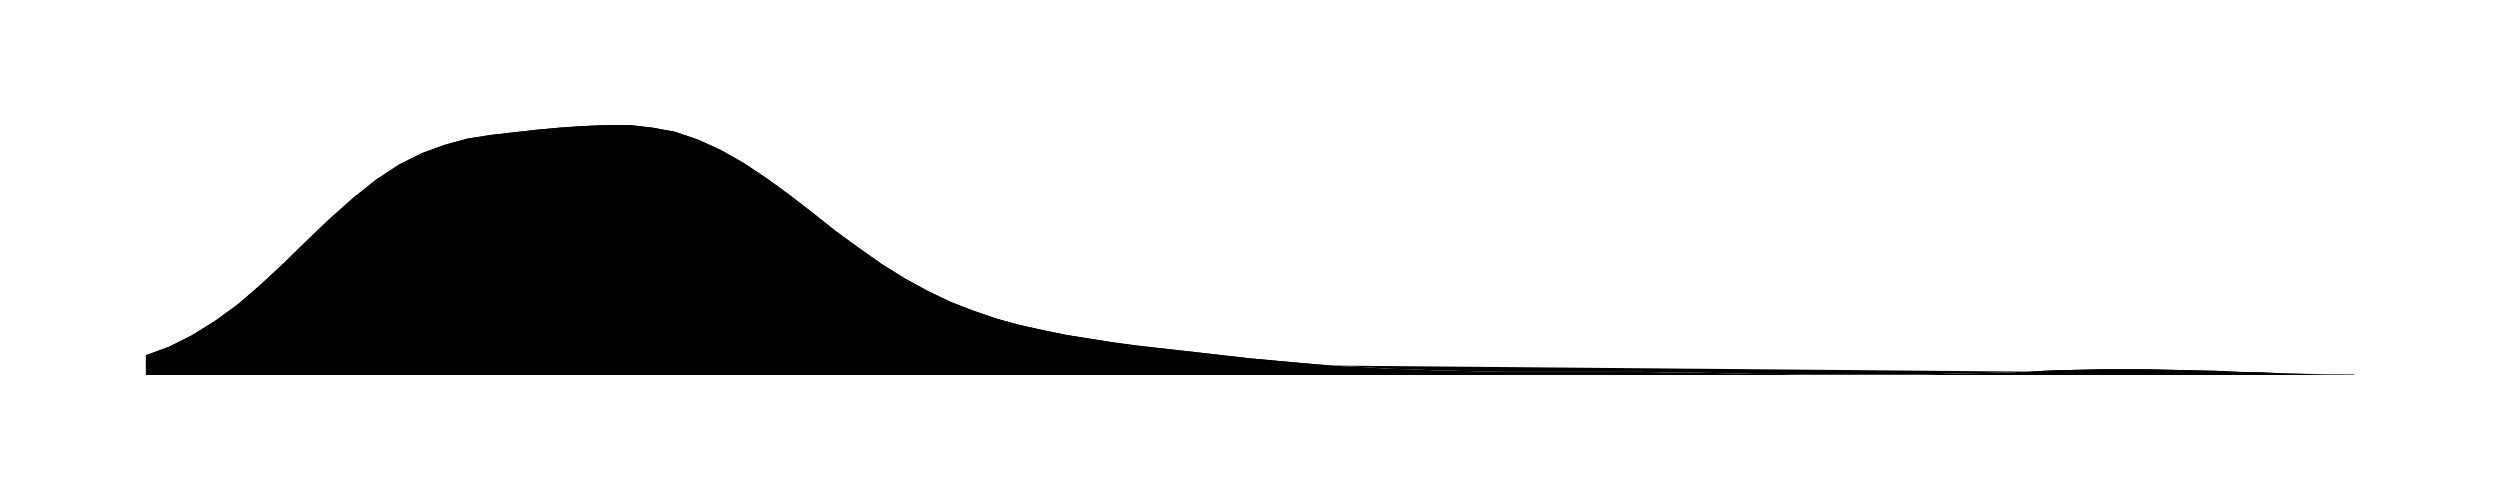
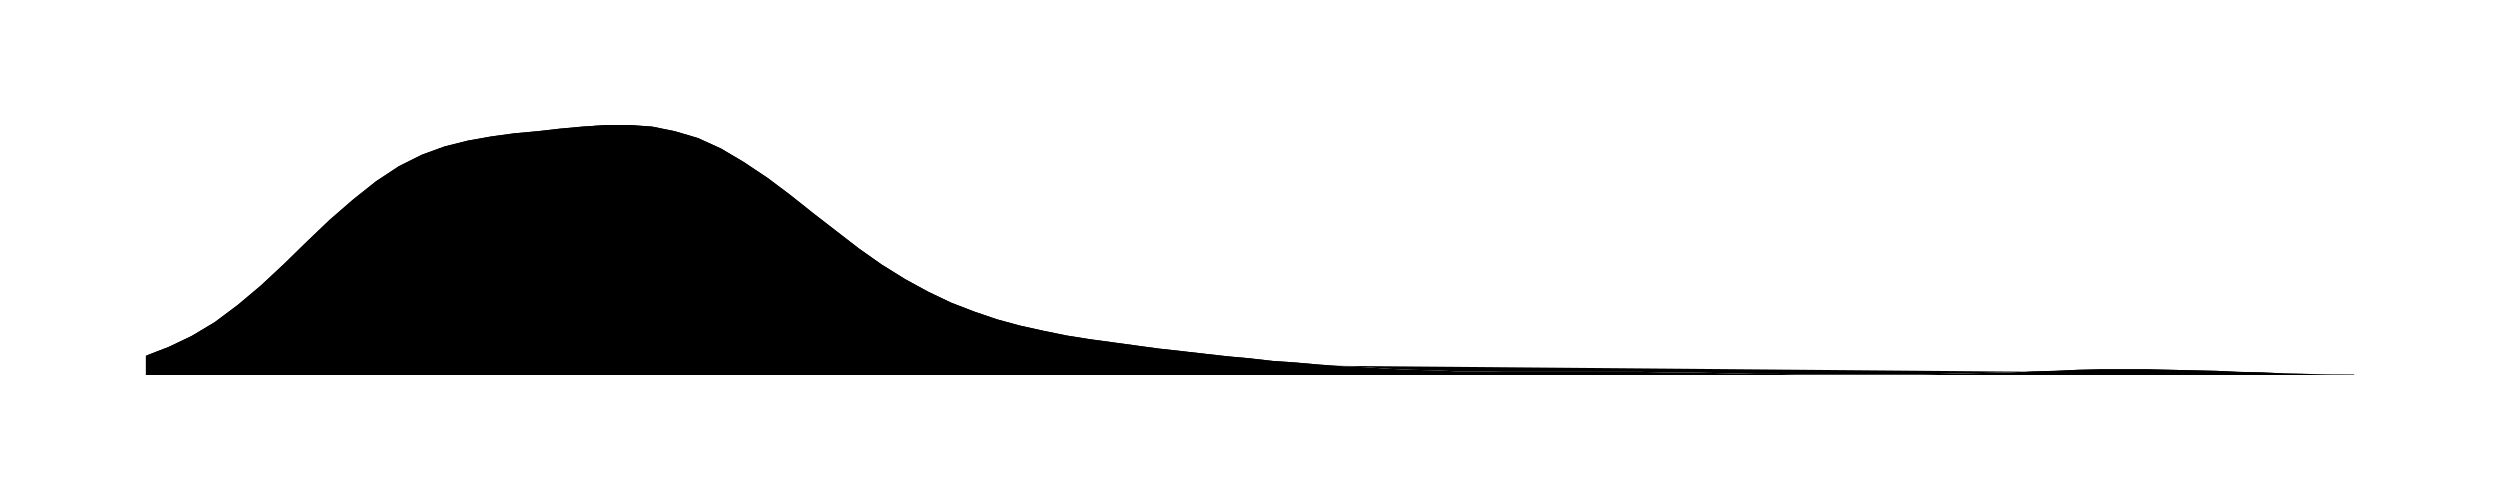
<svg xmlns="http://www.w3.org/2000/svg" viewBox="0 0 480 96">
-   <path id="a" d="M28.0 68.2L32.4 66.6L36.8 64.4L41.3 61.6L45.7 58.4L50.1 54.6L54.5 50.5L58.9 46.2L63.3 42.0L67.8 38.0L72.2 34.5L76.6 31.6L81.0 29.4L85.4 27.8L89.8 26.6L94.3 25.9L98.7 25.4L103.1 24.9L107.5 24.5L111.9 24.2L116.3 24.0L120.8 24.0L125.2 24.5L129.6 25.3L134.0 26.8L138.4 28.8L142.8 31.3L147.3 34.3L151.7 37.5L156.1 40.9L160.5 44.4L164.9 47.6L169.3 50.7L173.8 53.5L178.2 55.9L182.6 58.0L187.0 59.7L191.4 61.2L195.8 62.4L200.3 63.4L204.7 64.3L209.1 65.0L213.5 65.7L217.9 66.3L222.3 66.8L226.8 67.3L231.2 67.8L235.6 68.3L240.0 68.8L244.4 69.2L248.8 69.6L253.3 70.0L257.7 70.3L262.1 70.5L266.5 70.8L270.9 70.9L275.3 71.1L279.8 71.2L284.2 71.3L288.6 71.4L293.0 71.4L297.4 71.4L301.8 71.4L306.3 71.4L310.7 71.4L315.1 71.4L319.5 71.5L323.9 71.5L328.3 71.6L332.8 71.7L337.2 71.8L341.6 71.8L346.0 71.9L350.4 71.9L354.8 71.9L359.3 71.9L363.7 71.9L368.1 71.9L372.5 71.8L376.9 71.7L381.3 71.6L385.8 71.5L390.2 71.3L394.6 71.1L399.0 71.0L403.4 70.9L407.8 70.9L412.3 70.9L416.7 71.0L421.1 71.1L425.5 71.2L429.9 71.4L434.3 71.5L438.8 71.7L443.2 71.8L447.6 71.9L452.0 71.9V72H28.0Z" />
-   <path id="t" d="M28.0 68.2L32.4 66.6L36.8 64.4L41.3 61.6L45.7 58.4L50.1 54.6L54.5 50.5L58.9 46.2L63.3 42.0L67.8 38.0L72.2 34.5L76.6 31.6L81.0 29.4L85.4 27.8L89.8 26.6L94.3 25.9L98.7 25.4L103.1 24.9L107.5 24.5L111.9 24.2L116.3 24.0L120.8 24.0L125.2 24.5L129.6 25.3L134.0 26.8L138.4 28.8L142.8 31.3L147.3 34.3L151.7 37.5L156.1 40.9L160.5 44.4L164.9 47.6L169.3 50.7L173.8 53.5L178.2 55.9L182.6 58.0L187.0 59.7L191.4 61.2L195.8 62.4L200.3 63.4L204.7 64.3L209.1 65.0L213.5 65.7L217.9 66.3L222.3 66.8L226.8 67.3L231.2 67.8L235.6 68.3L240.0 68.8L244.4 69.2L248.8 69.6L253.3 70.0L257.7 70.3L262.1 70.5L266.5 70.8L270.9 70.9L275.3 71.1L279.8 71.2L284.2 71.3L288.6 71.4L293.0 71.4L297.4 71.4L301.8 71.4L306.3 71.4L310.7 71.4L315.1 71.4L319.5 71.5L323.9 71.5L328.3 71.6L332.8 71.7L337.2 71.8L341.6 71.8L346.0 71.9L350.4 71.9L354.8 71.9L359.3 71.9L363.7 71.9L368.1 71.9L372.5 71.8L376.9 71.7L381.3 71.6L385.8 71.5L390.2 71.3L394.6 71.1L399.0 71.0L403.4 70.9L407.8 70.9L412.3 70.9L416.7 71.0L421.1 71.1L425.5 71.2L429.9 71.4L434.3 71.5L438.8 71.7L443.2 71.8L447.6 71.9L452.0 71.9" />
+   <path id="a" d="M28.0 68.3L32.4 66.6L36.8 64.5L41.3 61.8L45.7 58.5L50.1 54.8L54.5 50.7L58.9 46.4L63.3 42.2L67.8 38.3L72.2 34.8L76.6 31.9L81.0 29.7L85.4 28.1L89.8 27.0L94.3 26.2L98.7 25.6L103.1 25.2L107.5 24.7L111.9 24.3L116.3 24.0L120.8 24.0L125.2 24.3L129.6 25.2L134.0 26.5L138.4 28.5L142.8 31.1L147.3 34.1L151.7 37.4L156.1 40.9L160.5 44.3L164.9 47.7L169.3 50.8L173.8 53.6L178.2 56.0L182.6 58.1L187.0 59.8L191.4 61.3L195.8 62.5L200.3 63.5L204.7 64.4L209.1 65.1L213.5 65.7L217.9 66.3L222.3 66.9L226.8 67.4L231.2 67.9L235.6 68.4L240.0 68.8L244.4 69.3L248.8 69.6L253.3 70.0L257.7 70.3L262.1 70.5L266.5 70.8L270.9 71.0L275.3 71.1L279.8 71.3L284.2 71.3L288.6 71.4L293.0 71.4L297.4 71.4L301.8 71.4L306.3 71.4L310.7 71.4L315.1 71.4L319.5 71.5L323.9 71.5L328.3 71.6L332.8 71.7L337.2 71.8L341.6 71.8L346.0 71.9L350.4 71.9L354.8 71.9L359.3 71.9L363.7 71.9L368.1 71.9L372.5 71.8L376.9 71.7L381.3 71.6L385.8 71.5L390.2 71.3L394.6 71.2L399.0 71.0L403.4 70.9L407.8 70.9L412.3 70.9L416.7 71.0L421.1 71.1L425.5 71.2L429.9 71.4L434.3 71.5L438.8 71.7L443.2 71.8L447.6 71.9L452.0 71.9V72H28.0Z" />
+   <path id="t" d="M28.0 68.3L32.4 66.6L36.8 64.5L41.3 61.8L45.7 58.5L50.1 54.8L54.5 50.7L58.9 46.4L63.3 42.2L67.8 38.3L72.2 34.8L76.6 31.9L81.0 29.7L85.4 28.1L89.8 27.0L94.3 26.2L98.7 25.6L103.1 25.2L107.5 24.7L111.9 24.3L116.3 24.0L120.8 24.0L125.2 24.3L129.6 25.2L134.0 26.5L138.4 28.5L142.8 31.1L147.3 34.1L151.7 37.4L156.1 40.9L160.5 44.3L164.9 47.7L169.3 50.8L173.8 53.6L178.2 56.0L182.6 58.1L187.0 59.8L191.4 61.3L195.8 62.5L200.3 63.5L204.7 64.4L209.1 65.1L213.5 65.7L217.9 66.3L222.3 66.9L226.8 67.4L231.2 67.9L235.6 68.4L240.0 68.8L244.4 69.3L248.8 69.6L253.3 70.0L257.7 70.3L262.1 70.5L266.5 70.8L270.9 71.0L275.3 71.1L279.8 71.3L284.2 71.3L288.6 71.4L293.0 71.4L297.4 71.4L301.8 71.4L306.3 71.4L310.7 71.4L315.1 71.4L319.5 71.5L323.9 71.5L328.3 71.6L332.8 71.7L337.2 71.8L341.6 71.8L346.0 71.9L350.4 71.9L354.8 71.9L359.3 71.9L363.7 71.9L368.1 71.9L372.5 71.8L376.9 71.7L381.3 71.6L385.8 71.5L390.2 71.3L394.6 71.2L399.0 71.0L403.4 70.9L407.8 70.9L412.3 70.9L416.7 71.0L421.1 71.1L425.5 71.2L429.9 71.4L434.3 71.5L438.8 71.7L443.2 71.8L447.6 71.9L452.0 71.9" />
</svg>
